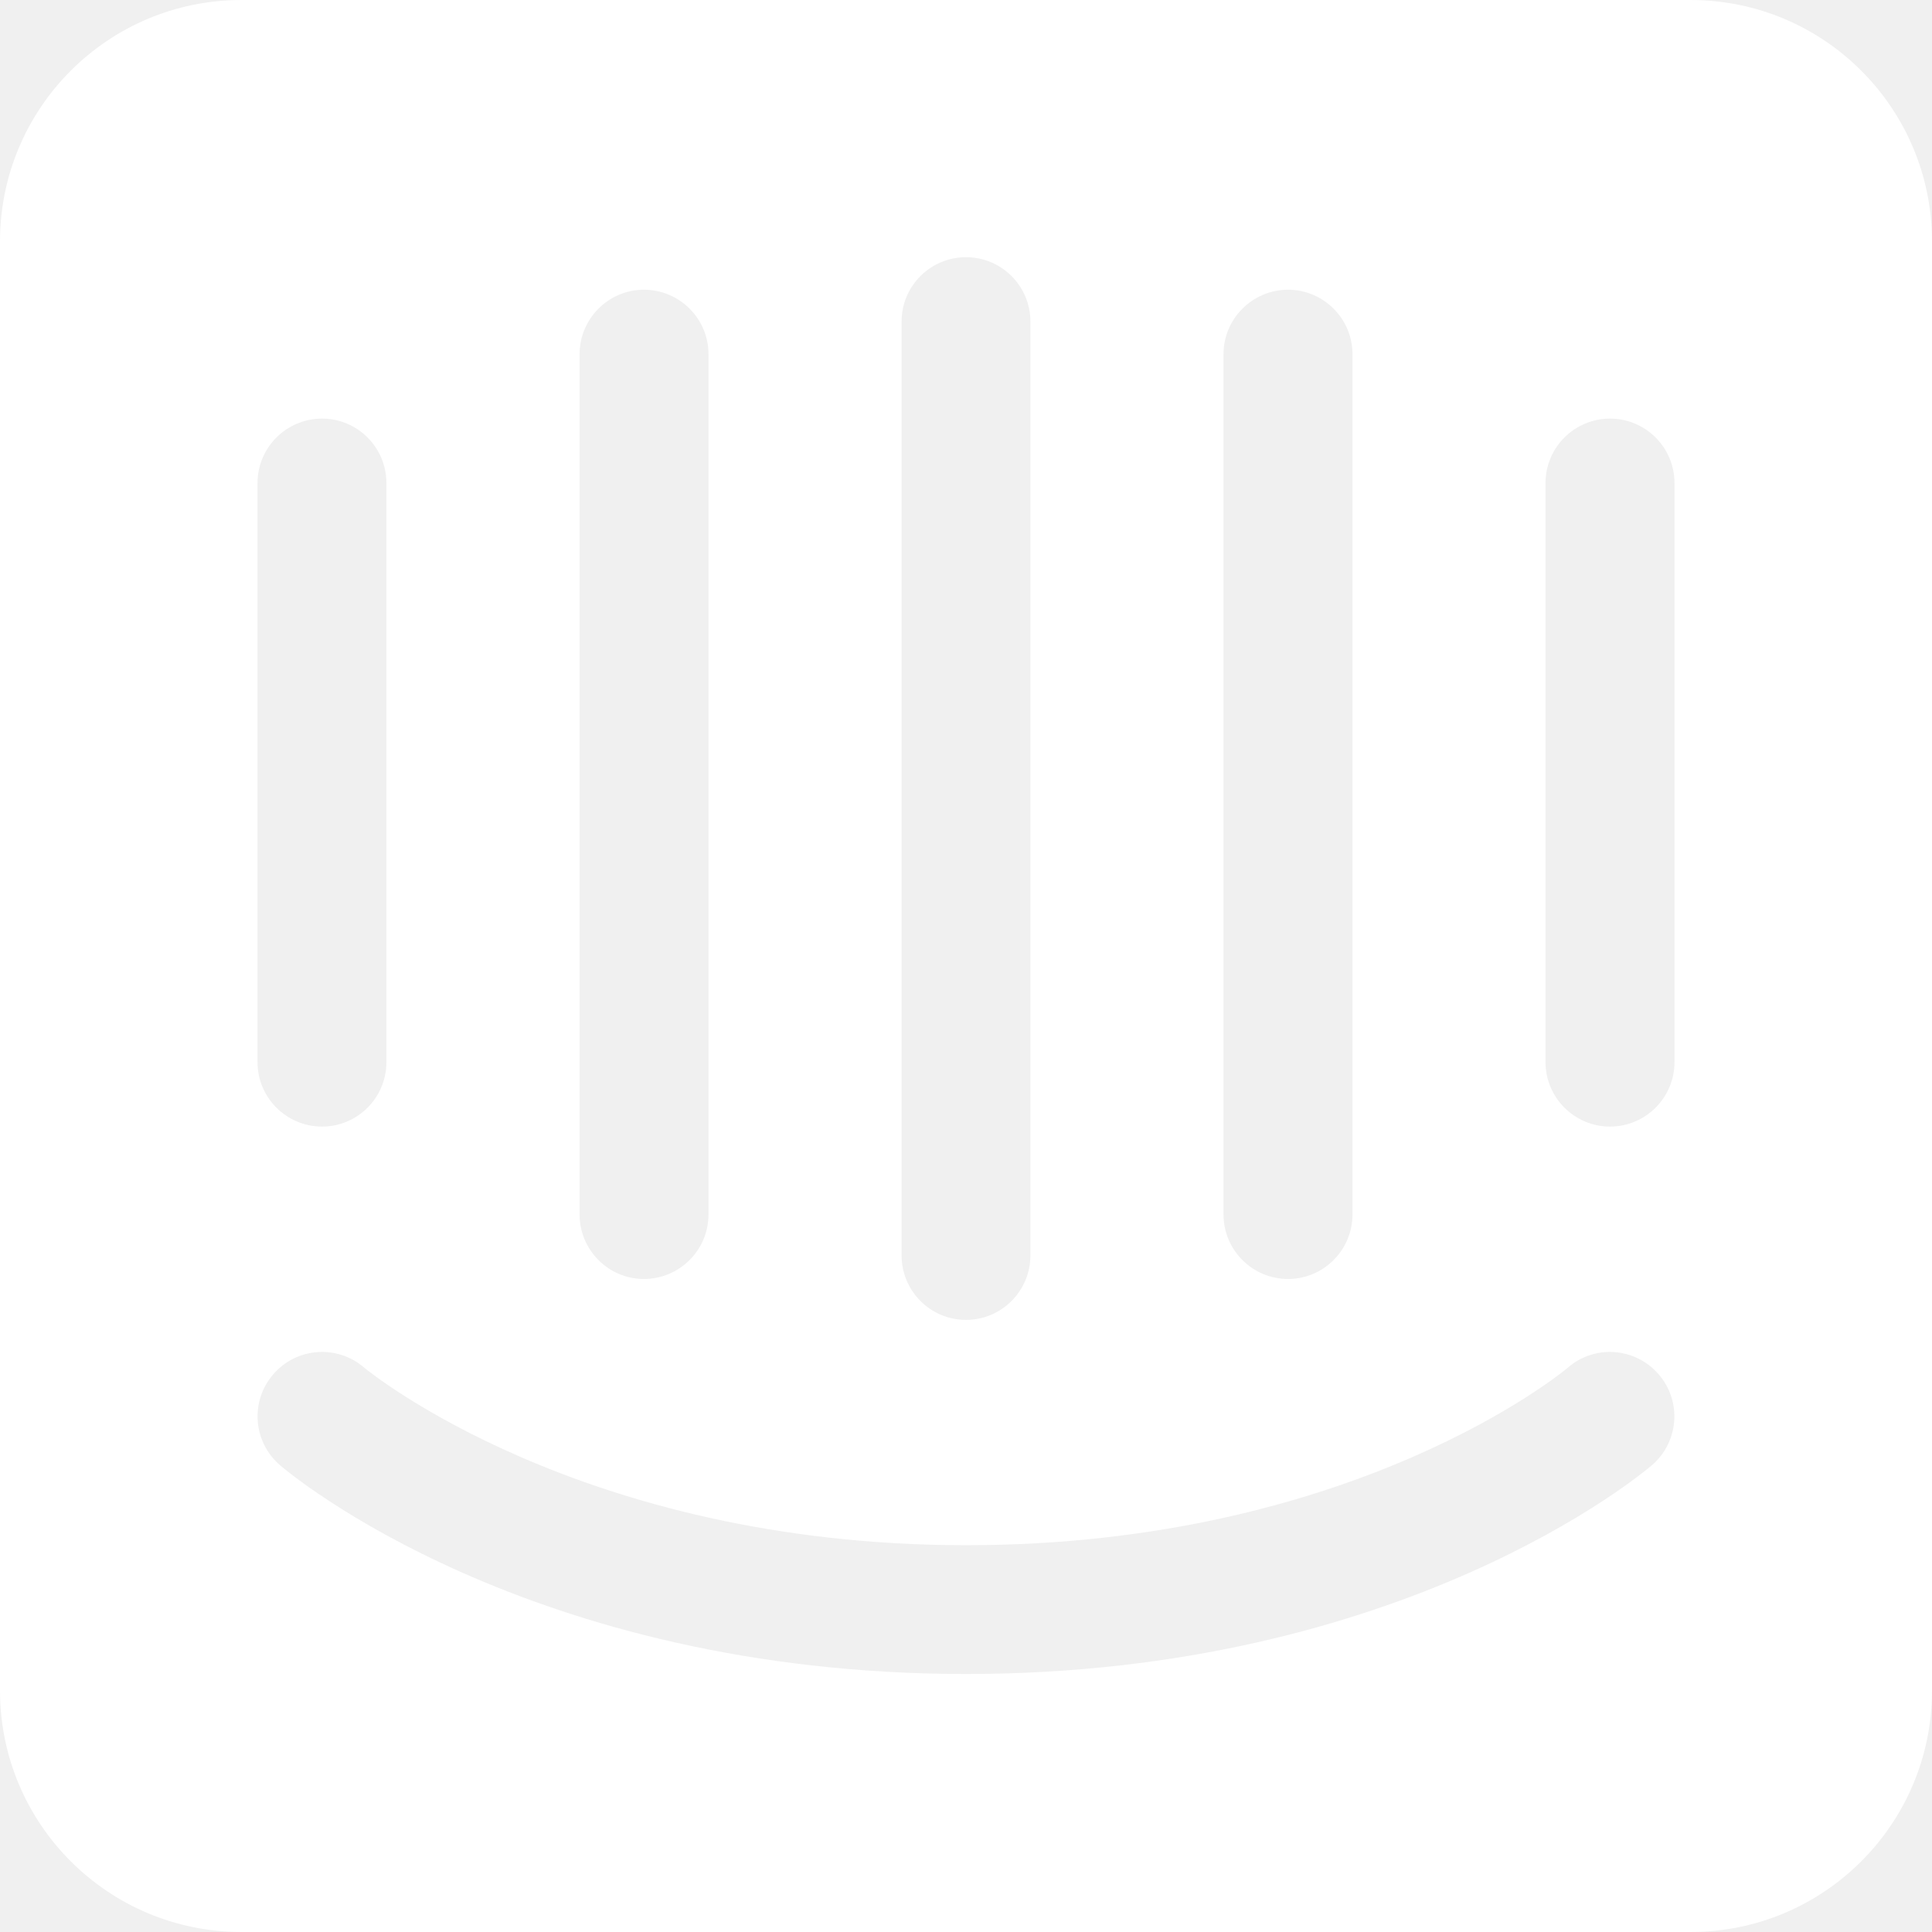
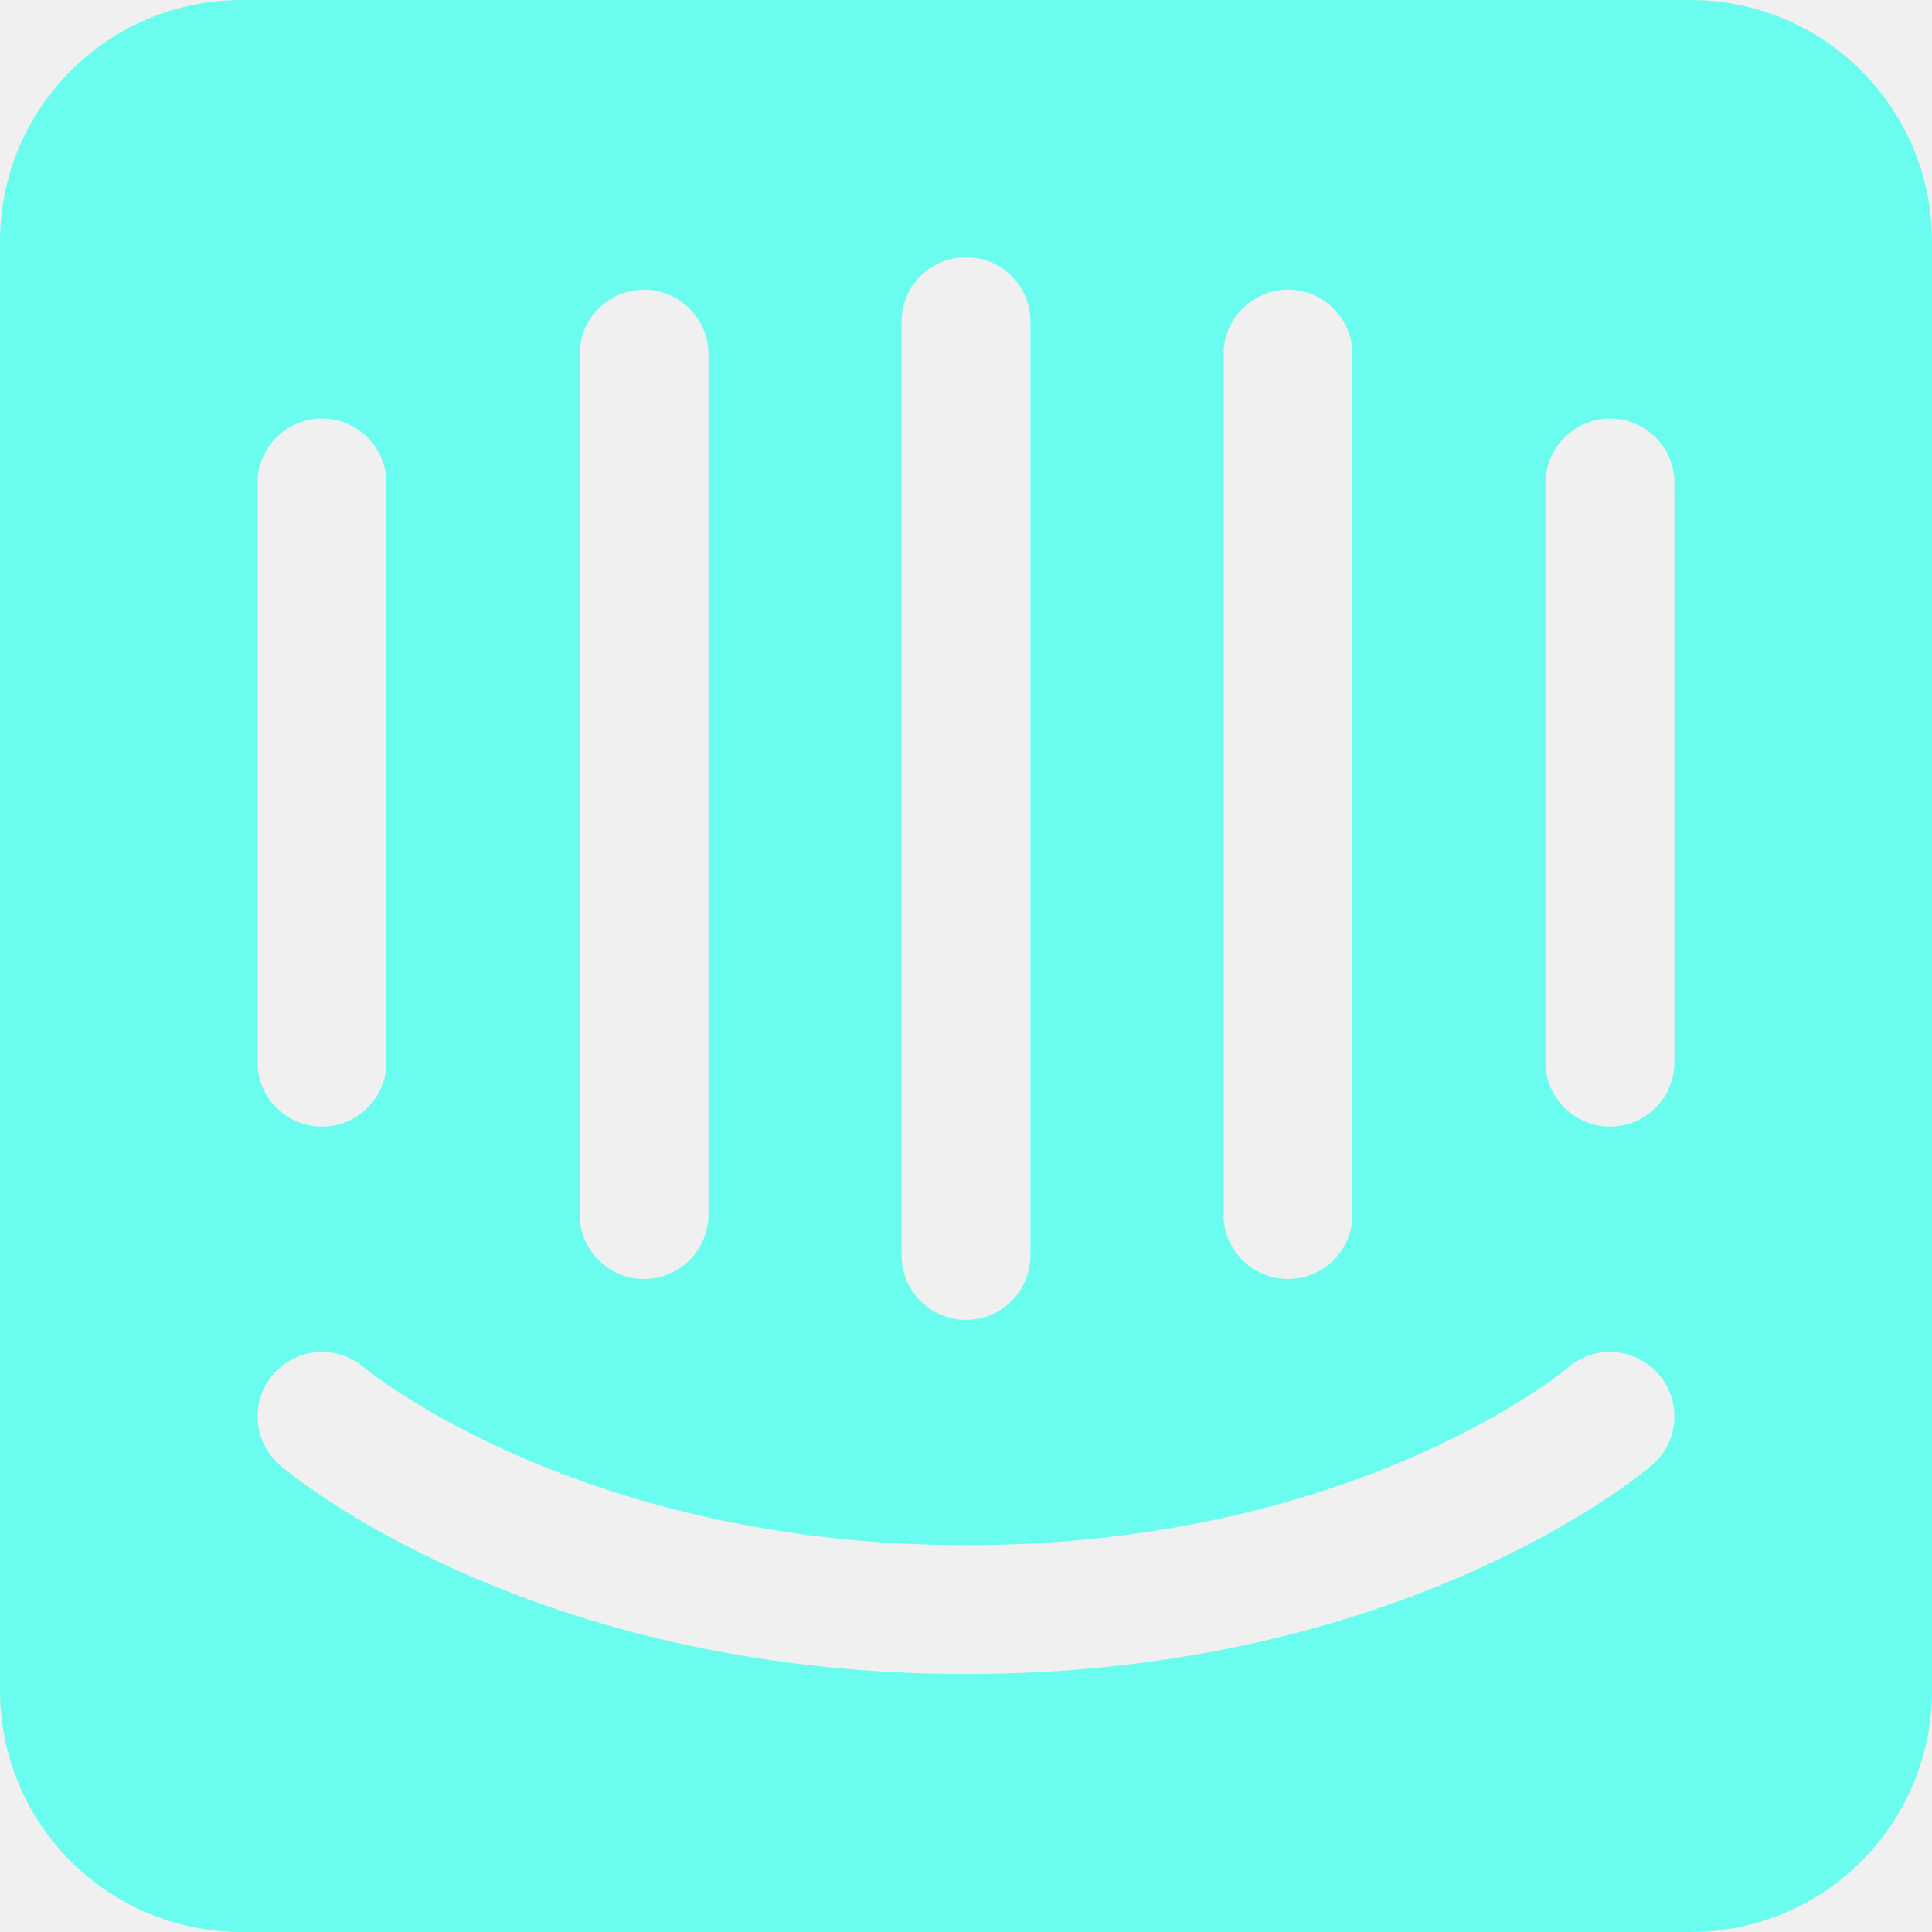
- <svg xmlns="http://www.w3.org/2000/svg" fill="#ffffff" role="img" viewBox="0 0 24 24">
+ <svg xmlns="http://www.w3.org/2000/svg" fill="#6AFDEF" role="img" viewBox="0 0 24 24">
  <path d="M21 0H3C1.343 0 0 1.343 0 3v18c0 1.658 1.343 3 3 3h18c1.658 0 3-1.342 3-3V3c0-1.657-1.342-3-3-3zm-5.801 4.399c0-.44.36-.8.802-.8.44 0 .8.36.8.8v10.688c0 .442-.36.801-.8.801-.443 0-.802-.359-.802-.801V4.399zM11.2 3.994c0-.44.357-.799.8-.799s.8.359.8.799v11.602c0 .44-.357.8-.8.8s-.8-.36-.8-.8V3.994zm-4 .405c0-.44.359-.8.799-.8.443 0 .802.36.802.8v10.688c0 .442-.36.801-.802.801-.44 0-.799-.359-.799-.801V4.399zM3.199 6c0-.442.36-.8.802-.8.44 0 .799.358.799.8v7.195c0 .441-.359.8-.799.8-.443 0-.802-.36-.802-.8V6zM20.52 18.202c-.123.105-3.086 2.593-8.52 2.593-5.433 0-8.397-2.486-8.521-2.593-.335-.288-.375-.792-.086-1.128.285-.334.79-.375 1.125-.09.047.041 2.693 2.211 7.481 2.211 4.848 0 7.456-2.186 7.479-2.207.334-.289.839-.25 1.128.086.289.336.25.84-.086 1.128zm.281-5.007c0 .441-.36.8-.801.8-.441 0-.801-.36-.801-.8V6c0-.442.361-.8.801-.8.441 0 .801.357.801.8v7.195z" />
</svg>
